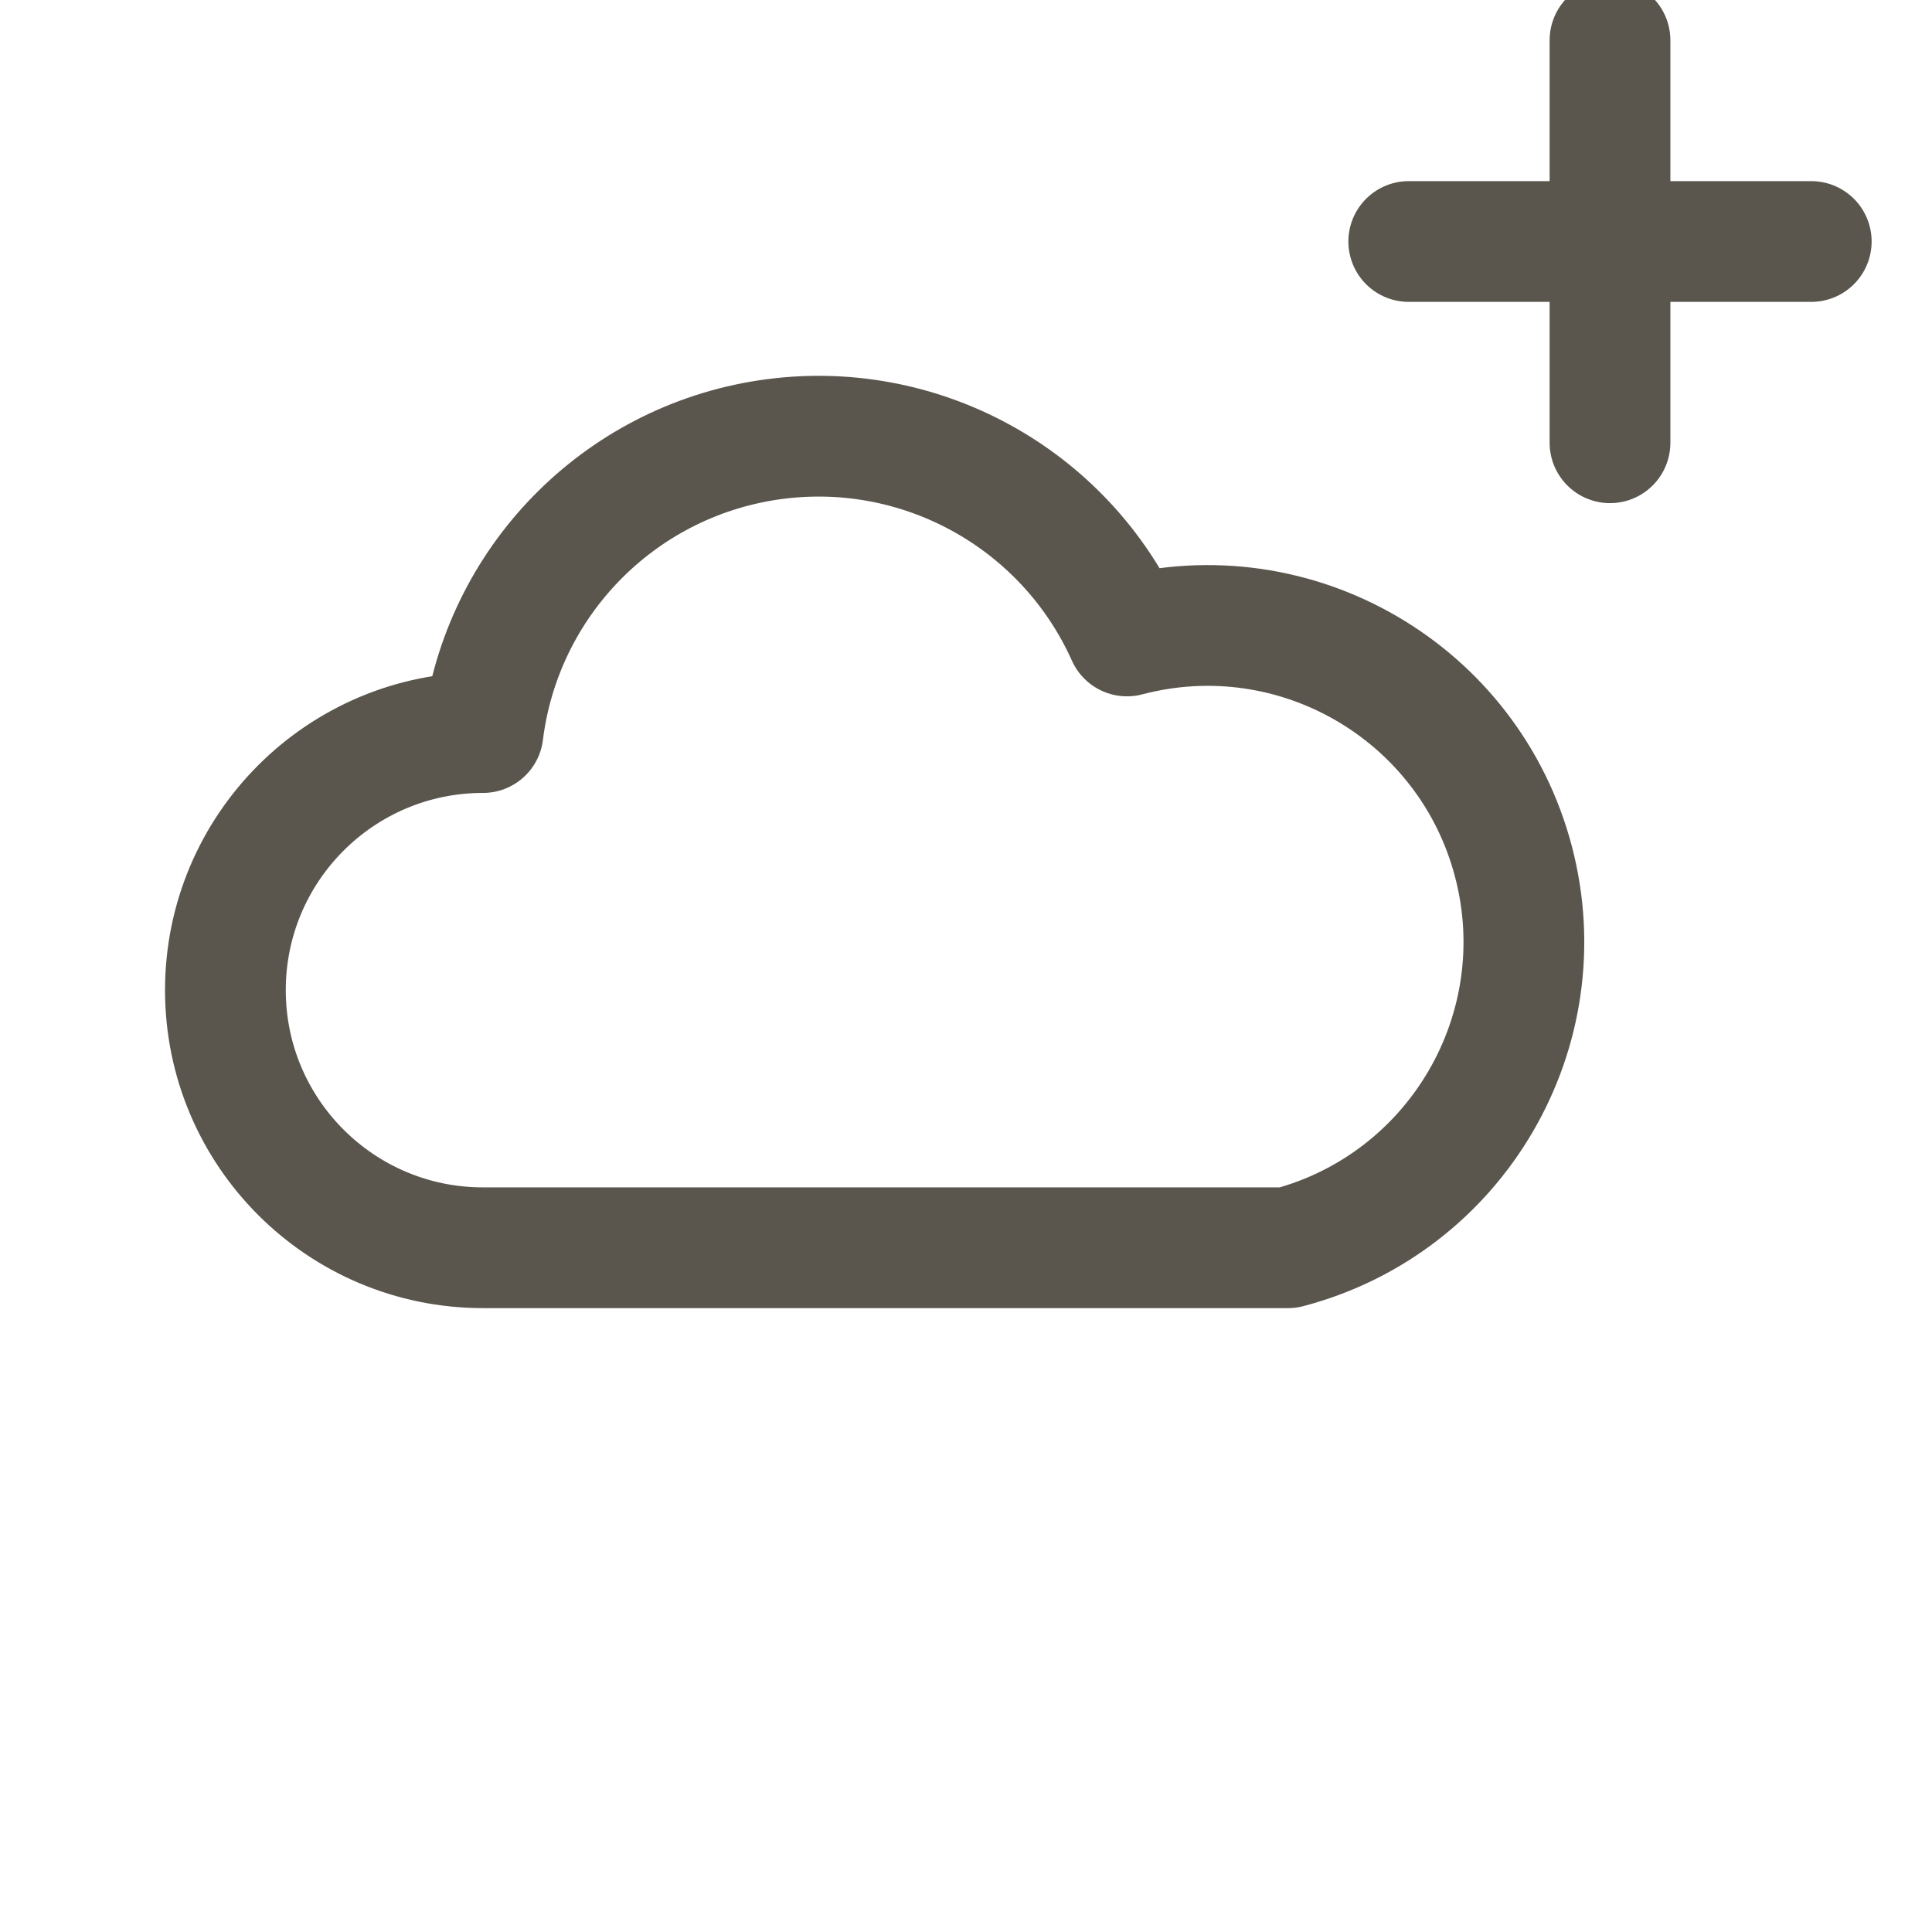
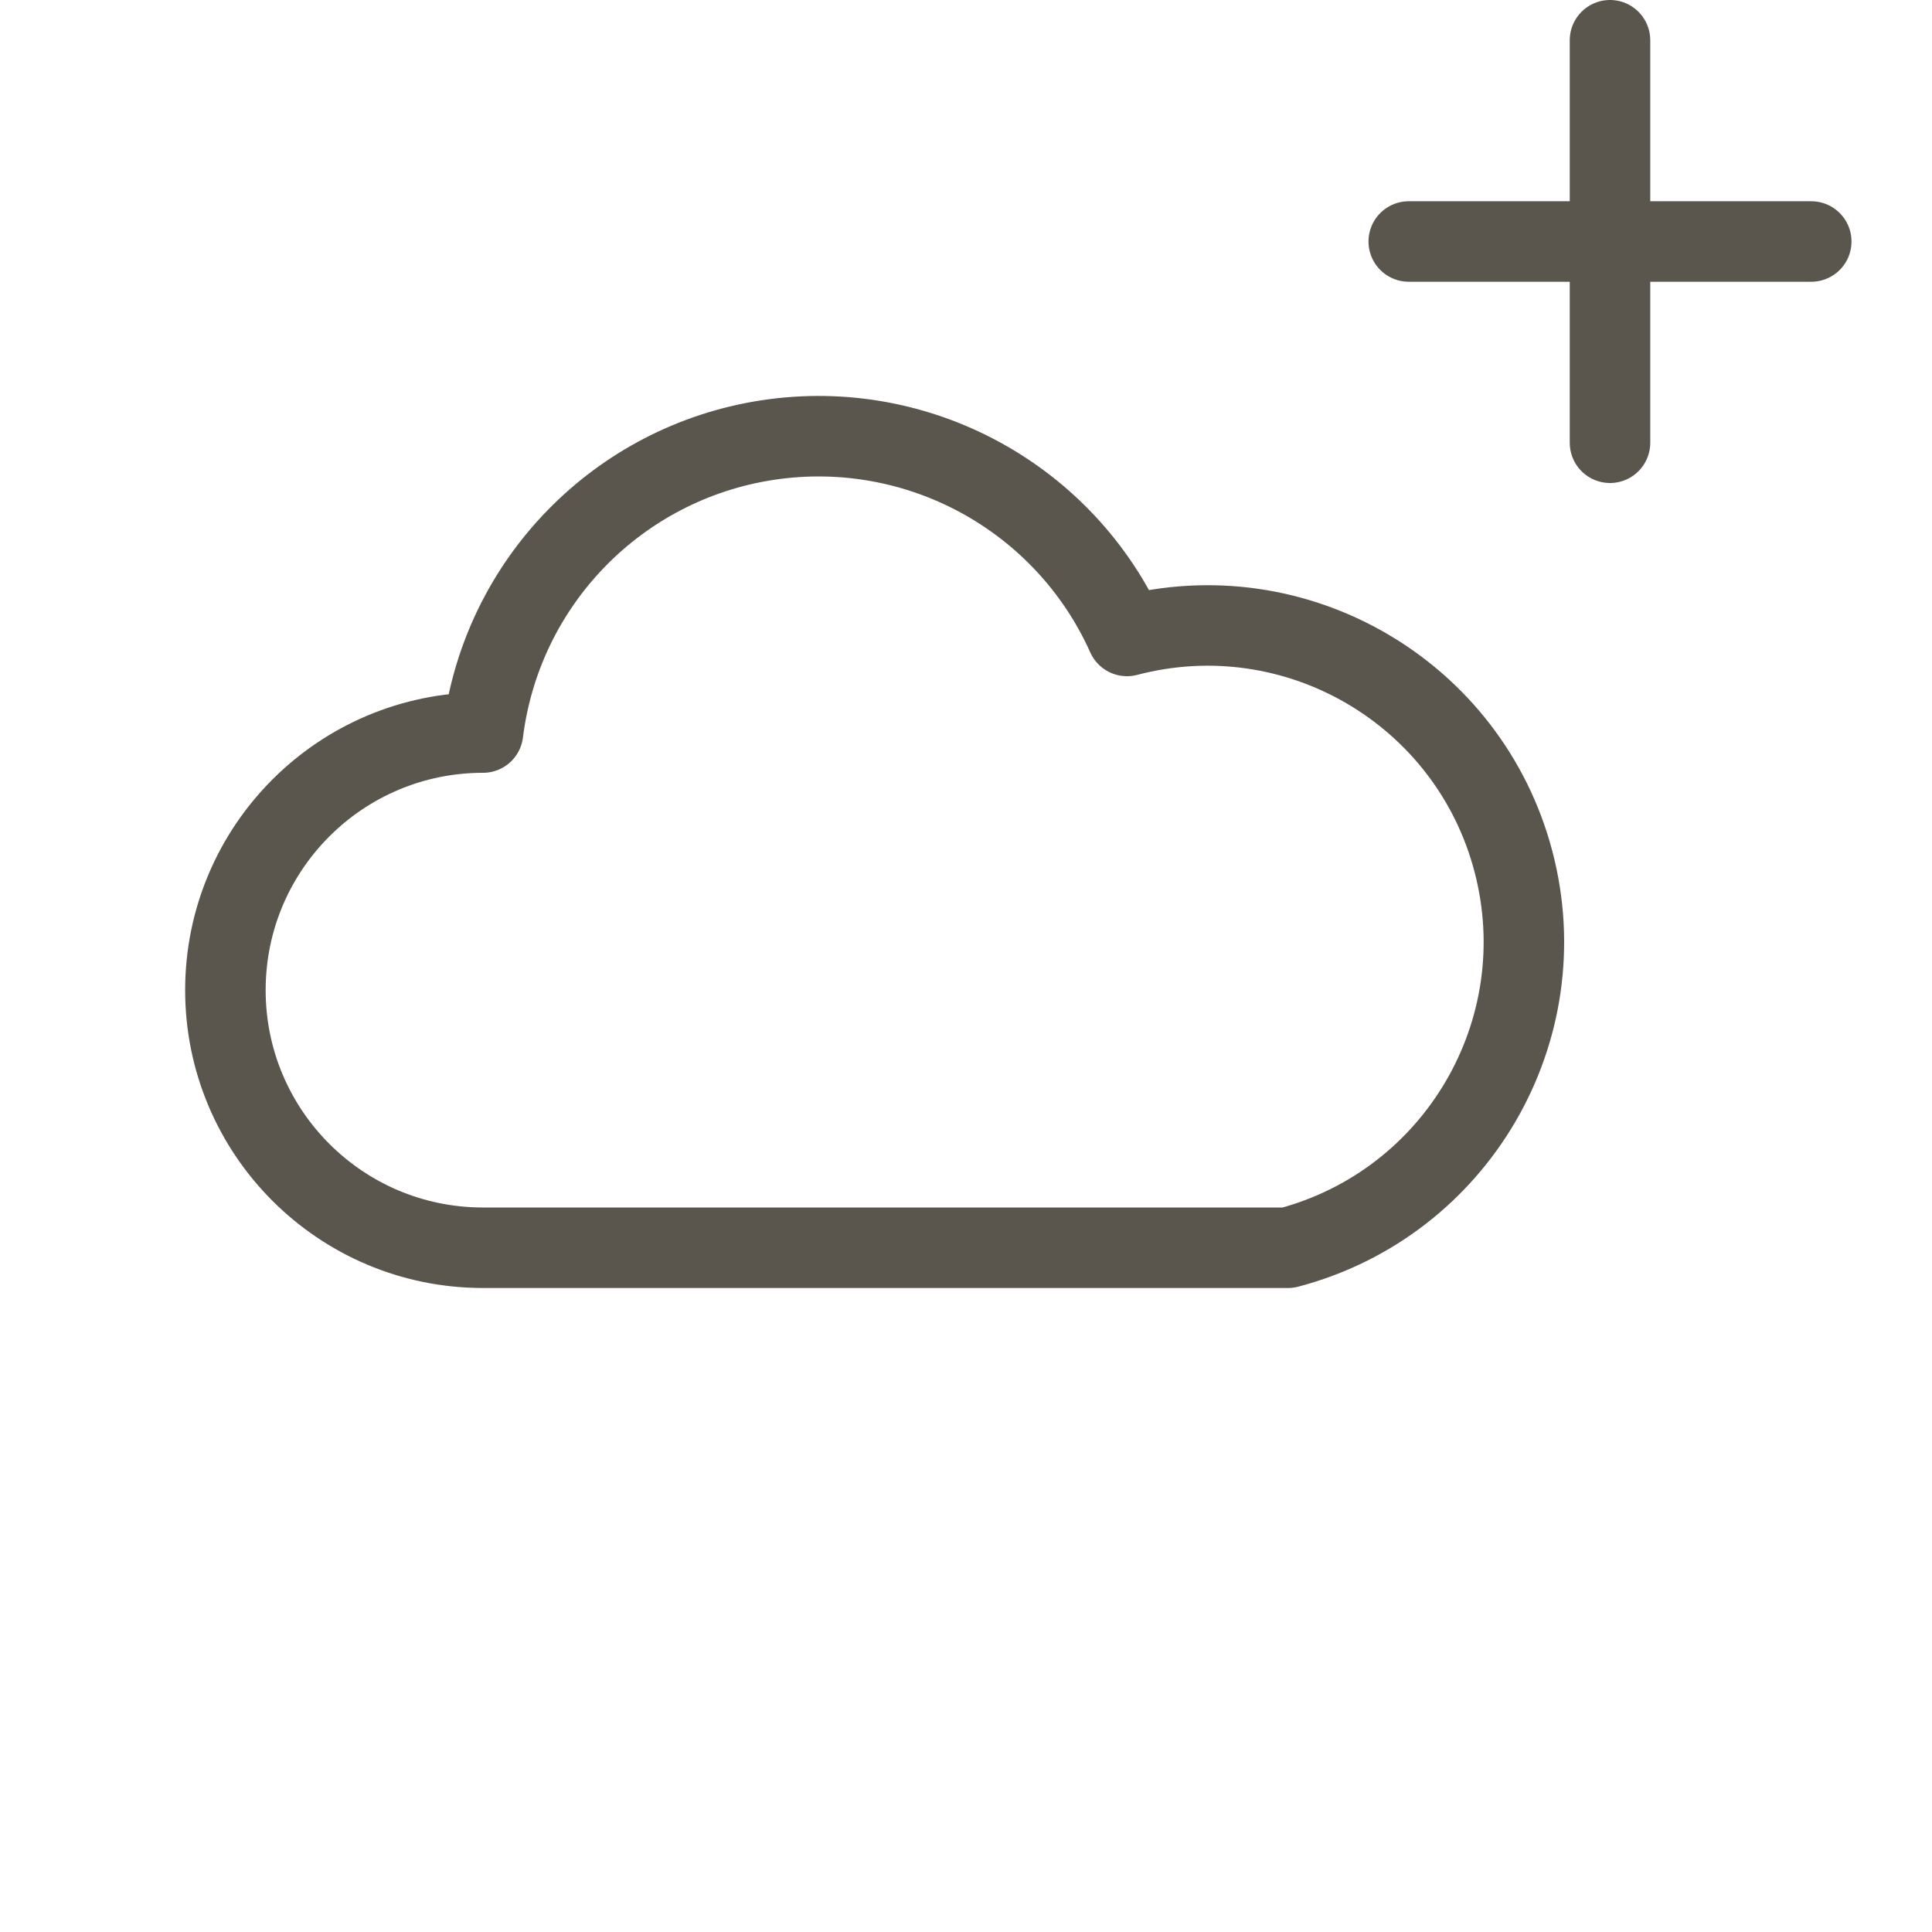
- <svg xmlns="http://www.w3.org/2000/svg" width="24" height="24" viewBox="0 0 24 24" fill="none" stroke="#5A554D" stroke-width="1.5" stroke-linecap="round" stroke-linejoin="round">
+ <svg xmlns="http://www.w3.org/2000/svg" width="24" height="24" viewBox="0 0 24 24" fill="none" stroke="#5A554D" stroke-width="1" stroke-linecap="round" stroke-linejoin="round">
  <path d="M6 15.5a3.2 3.2 0 0 1 0-6.4 4.2 4.2 0 0 1 8-1.2A3.3 3.3 0 0 1 16 15.5Z" />
  <line x1="20" y1="0.5" x2="20" y2="5.5" />
  <line x1="17.5" y1="3" x2="22.5" y2="3" />
</svg>
